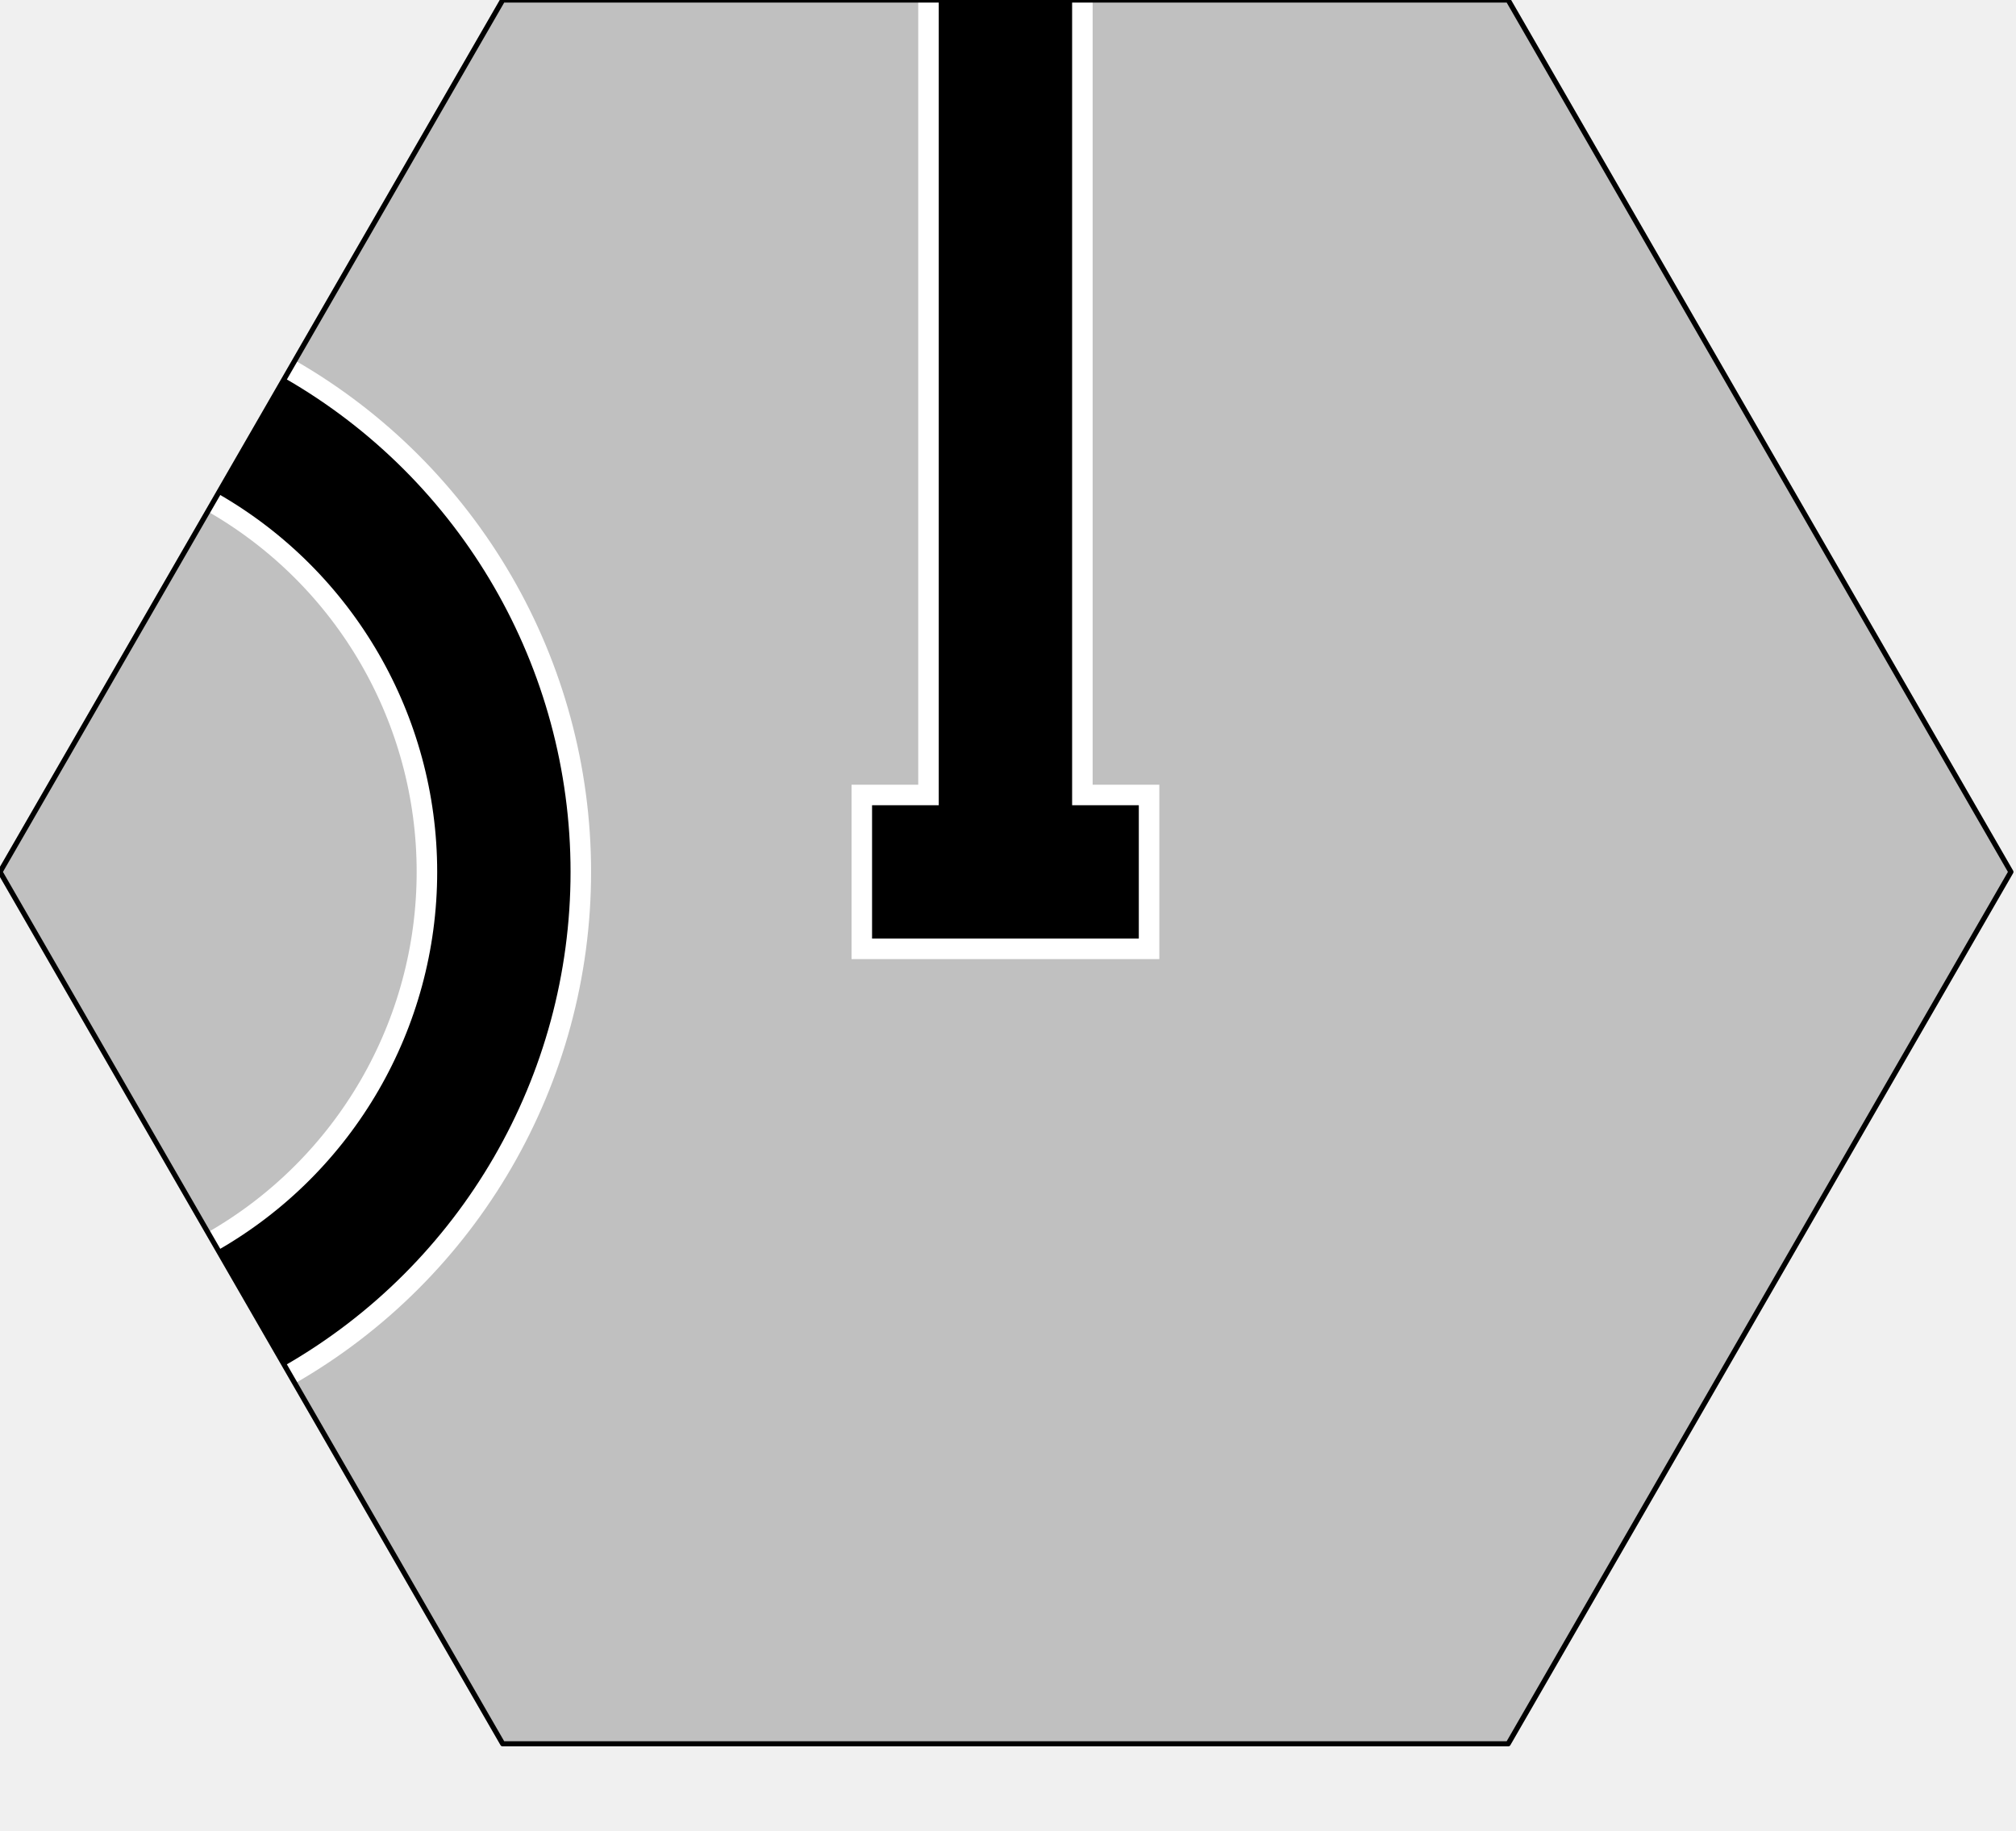
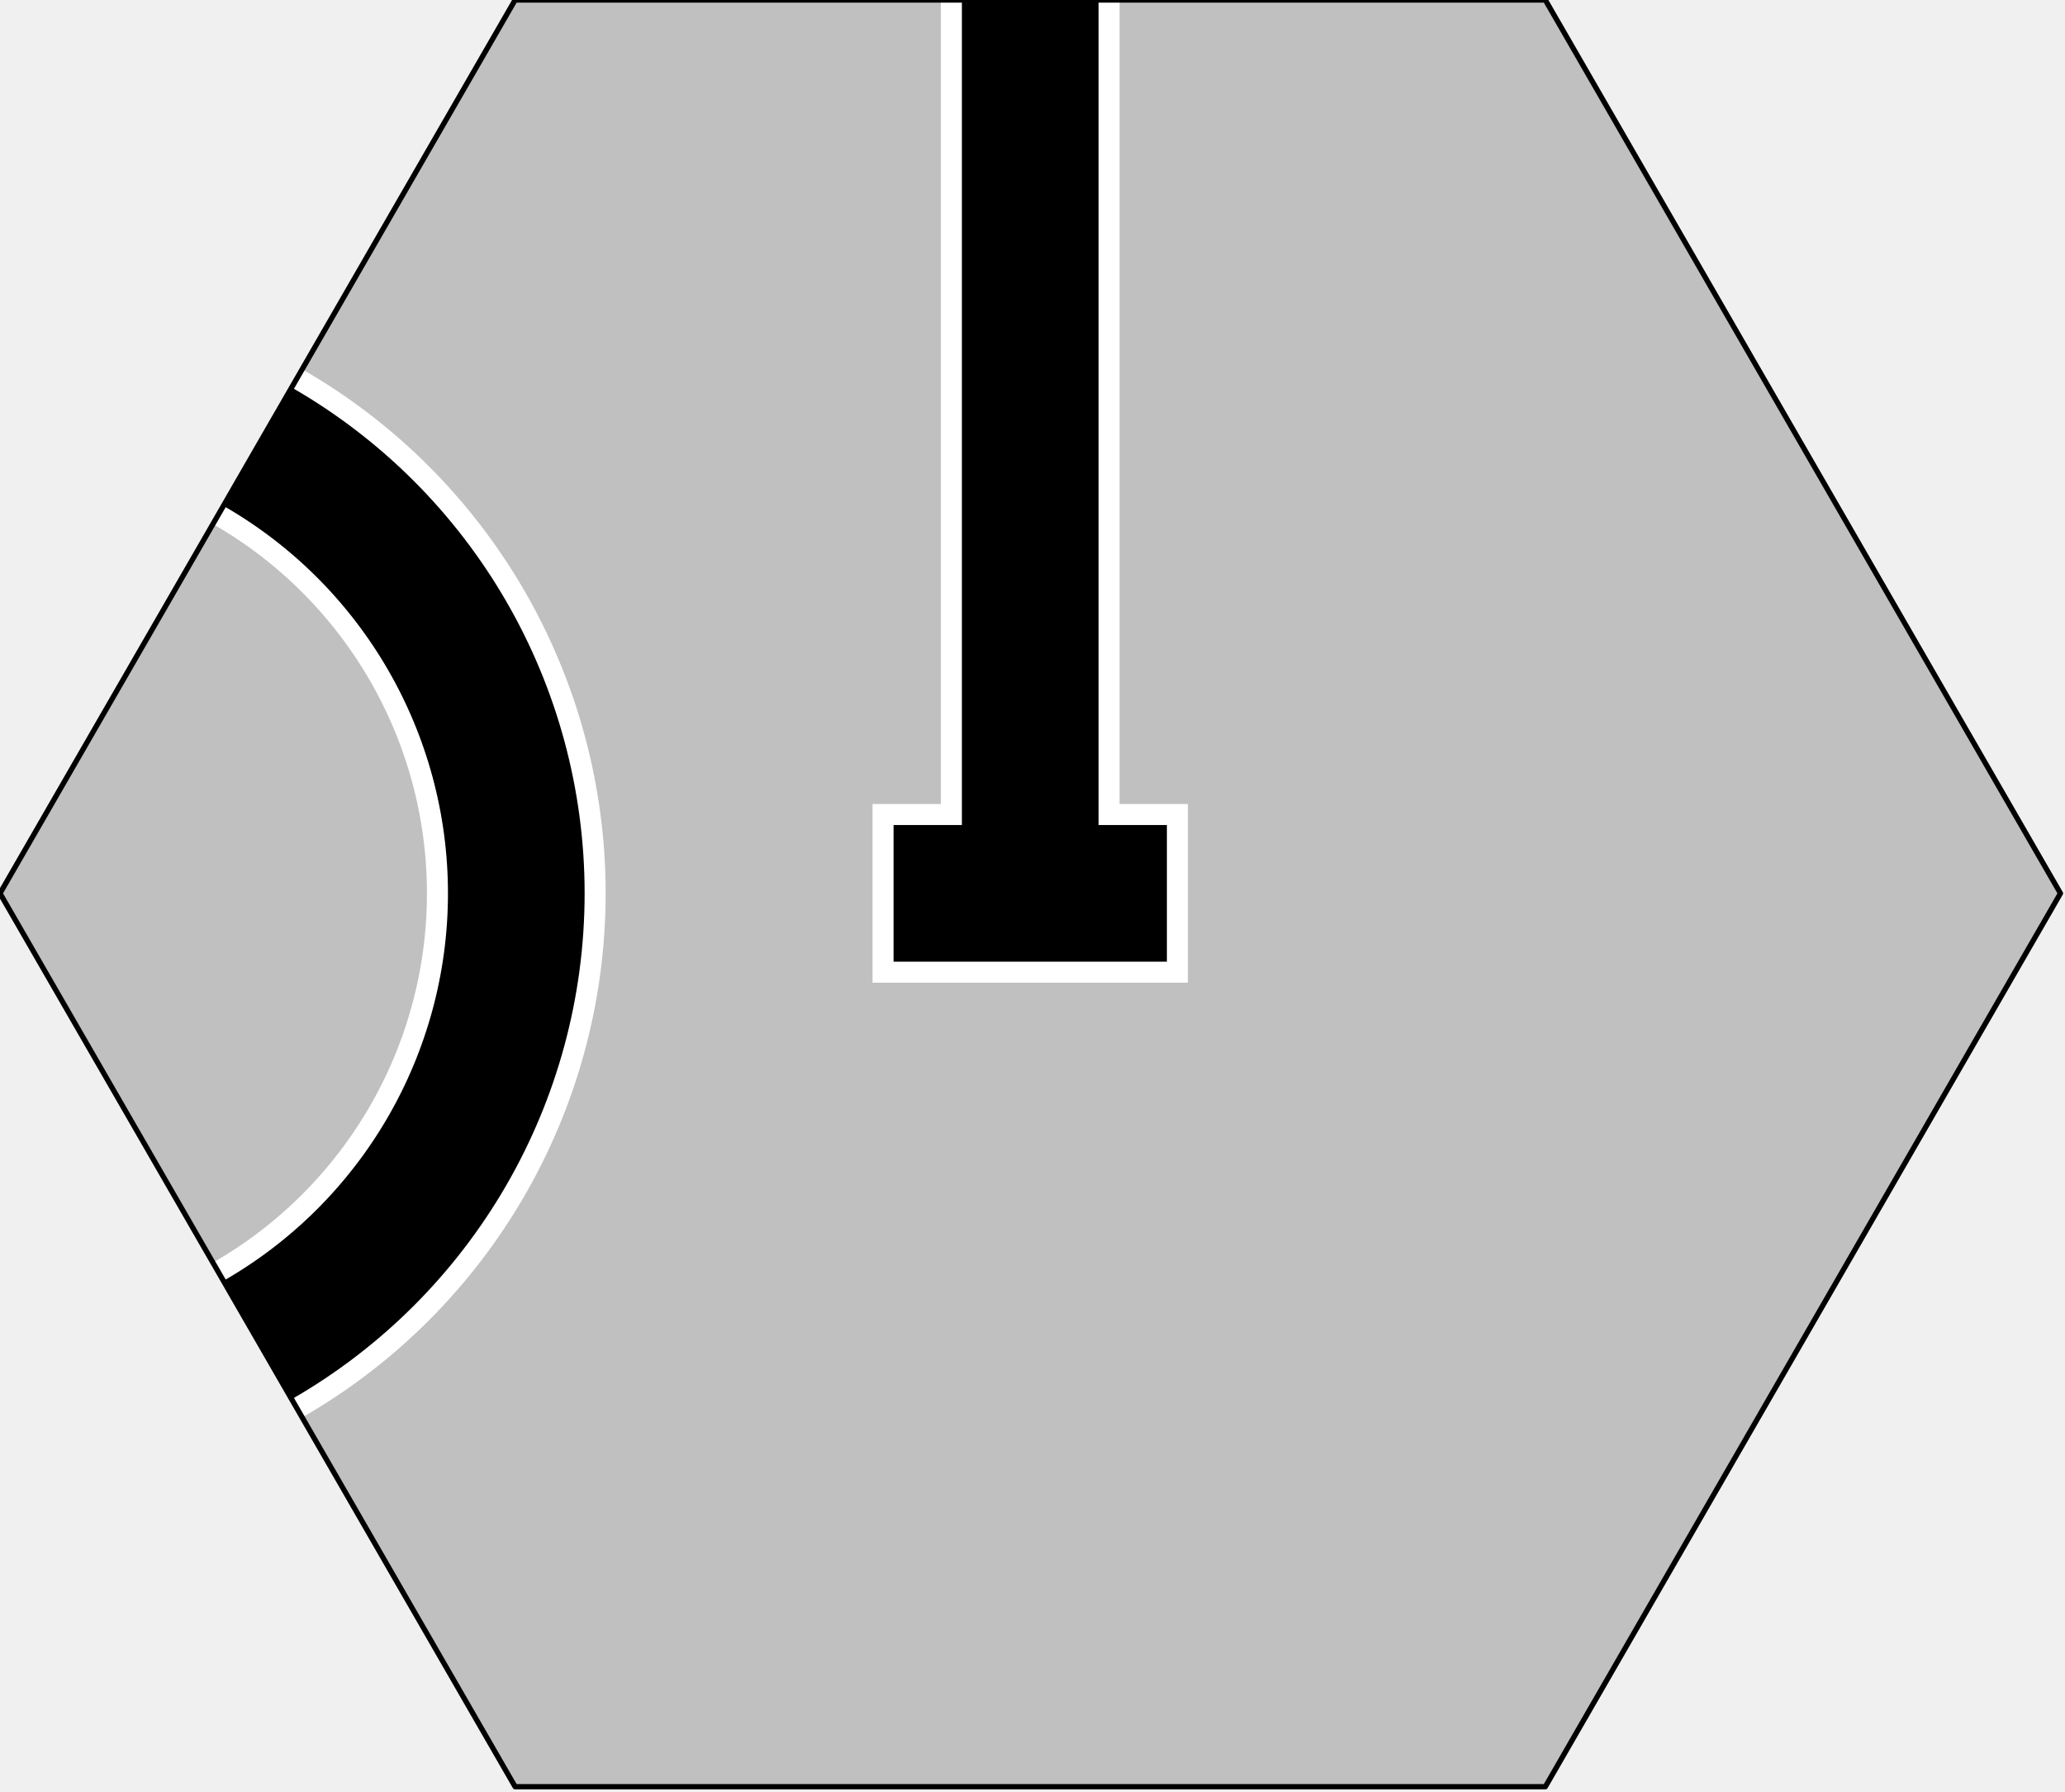
- <svg xmlns="http://www.w3.org/2000/svg" height="357" width="393" id="svg18" version="1.1">
-   <defs id="defs22" />
-   <path id="path2" stroke-linejoin="round" stroke-width="1" stroke="#c0c0c0" fill="#c0c0c0" d="m 98,0 h 196 l 98,170 -98,170 H 98 L 0,170 Z" />
-   <line id="line4" stroke-linecap="butt" stroke-width="34" stroke="#ffffff" y2="170" x2="226" y1="170" x1="166" />
-   <path id="path6" stroke-linejoin="round" stroke-linecap="butt" stroke-width="34" stroke="#ffffff" fill="none" d="M 196,170 V 0" />
-   <path id="path8" stroke-linejoin="round" stroke-linecap="butt" stroke-width="34" stroke="#ffffff" fill="none" d="M 49,255 A 98,98 0 0 0 49,85" />
-   <path id="path10" stroke-linejoin="round" stroke-linecap="butt" stroke-width="26" stroke="#000000" fill="none" d="M 196,170 V 0" />
-   <path id="path12" stroke-linejoin="round" stroke-linecap="butt" stroke-width="26" stroke="#000000" fill="none" d="M 49,255 A 98,98 0 0 0 49,85" />
-   <line id="line14" stroke-linecap="butt" stroke-width="26" stroke="#000000" y2="170" x2="222" y1="170" x1="170" />
-   <path id="path16" stroke-linejoin="round" stroke-width="1" stroke="#000000" fill="none" d="m 98,0 h 196 l 98,170 -98,170 H 98 L 0,170 Z" />
+ <svg xmlns="http://www.w3.org/2000/svg" version="1.1">
+   <path d=" M 98,0 L 294,0 L 392,170 L 294,340 L 98,340 L 0,170 Z" fill="#C0C0C0" stroke="#C0C0C0" stroke-width="1" stroke-linejoin="round" />
+   <line x1="166" y1="170" x2="226" y2="170" stroke="#FFFFFF" stroke-width="34" stroke-linecap="butt" />
+   <path d="M 196,170 L 196,0" fill="none" stroke="#FFFFFF" stroke-width="34" stroke-linecap="butt" stroke-linejoin="round" />
+   <path d="M 49,255 A 98,98 0 0,0 49,85" fill="none" stroke="#FFFFFF" stroke-width="34" stroke-linecap="butt" stroke-linejoin="round" />
+   <path d="M 196,170 L 196,0" fill="none" stroke="#000000" stroke-width="26" stroke-linecap="butt" stroke-linejoin="round" />
+   <path d="M 49,255 A 98,98 0 0,0 49,85" fill="none" stroke="#000000" stroke-width="26" stroke-linecap="butt" stroke-linejoin="round" />
+   <line x1="170" y1="170" x2="222" y2="170" stroke="#000000" stroke-width="26" stroke-linecap="butt" />
+   <path d=" M 98,0 L 294,0 L 392,170 L 294,340 L 98,340 L 0,170 Z" fill="none" stroke="black" stroke-width="1" stroke-linejoin="round" />
</svg>
